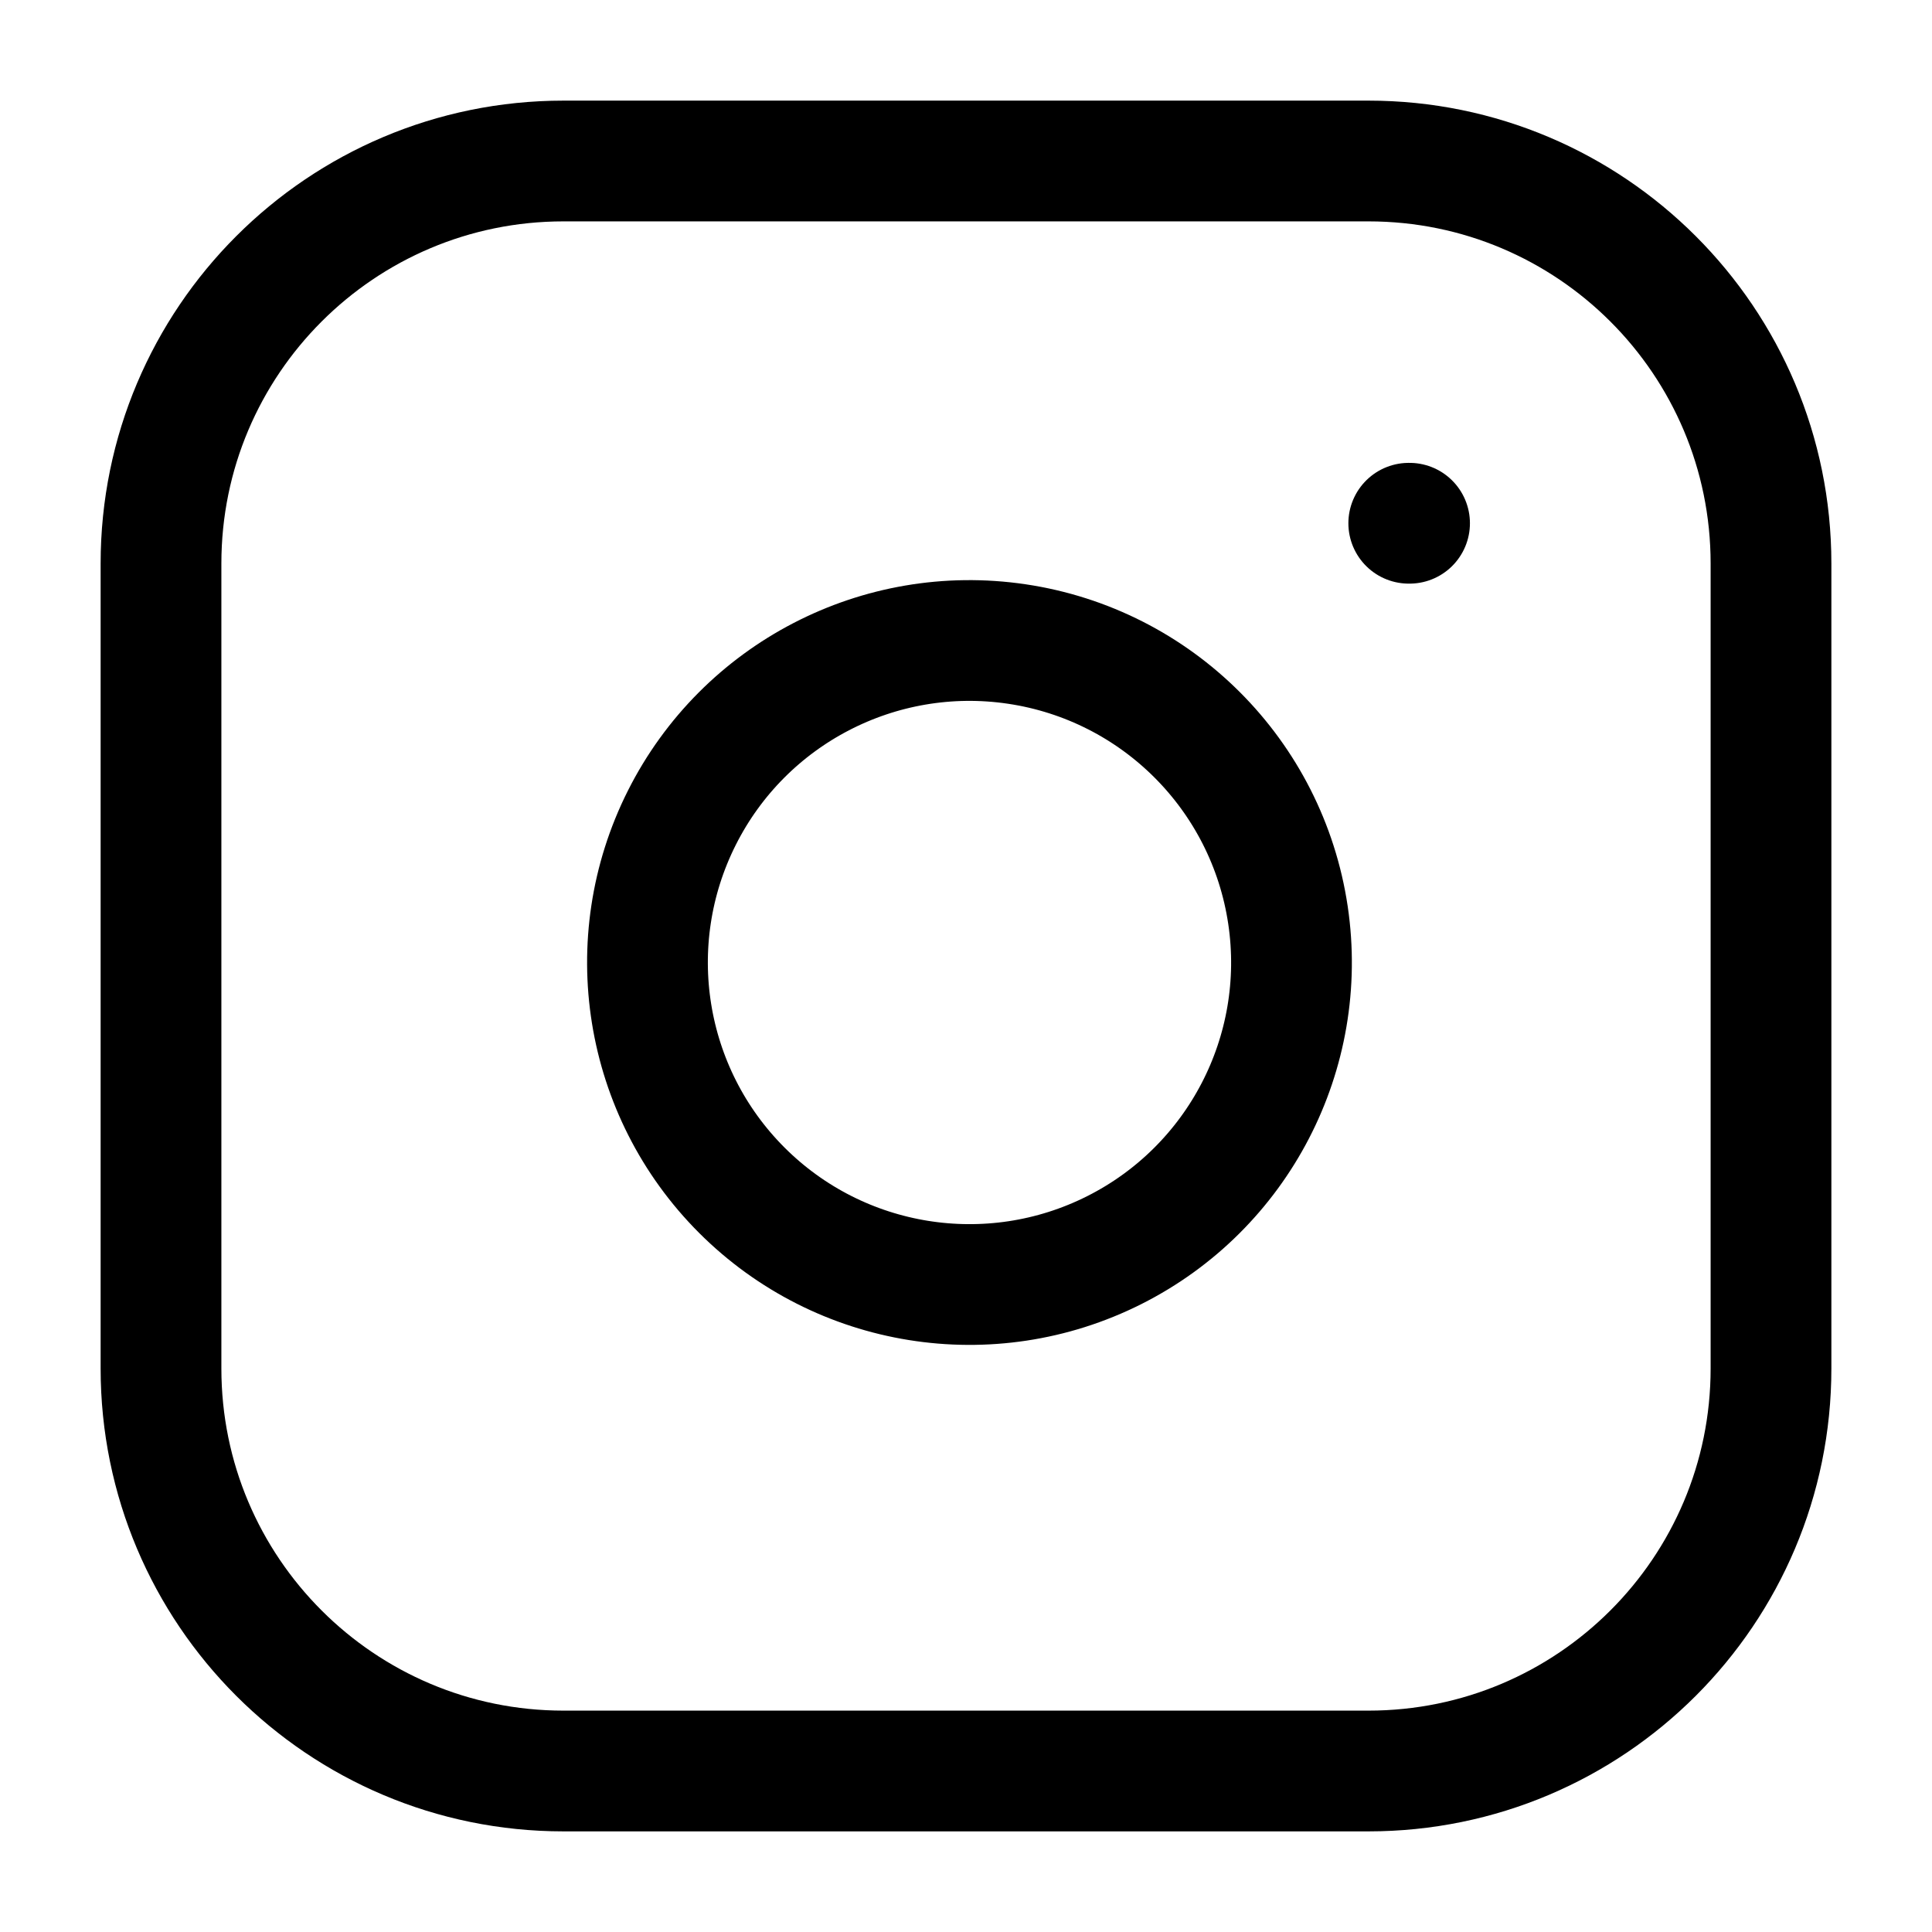
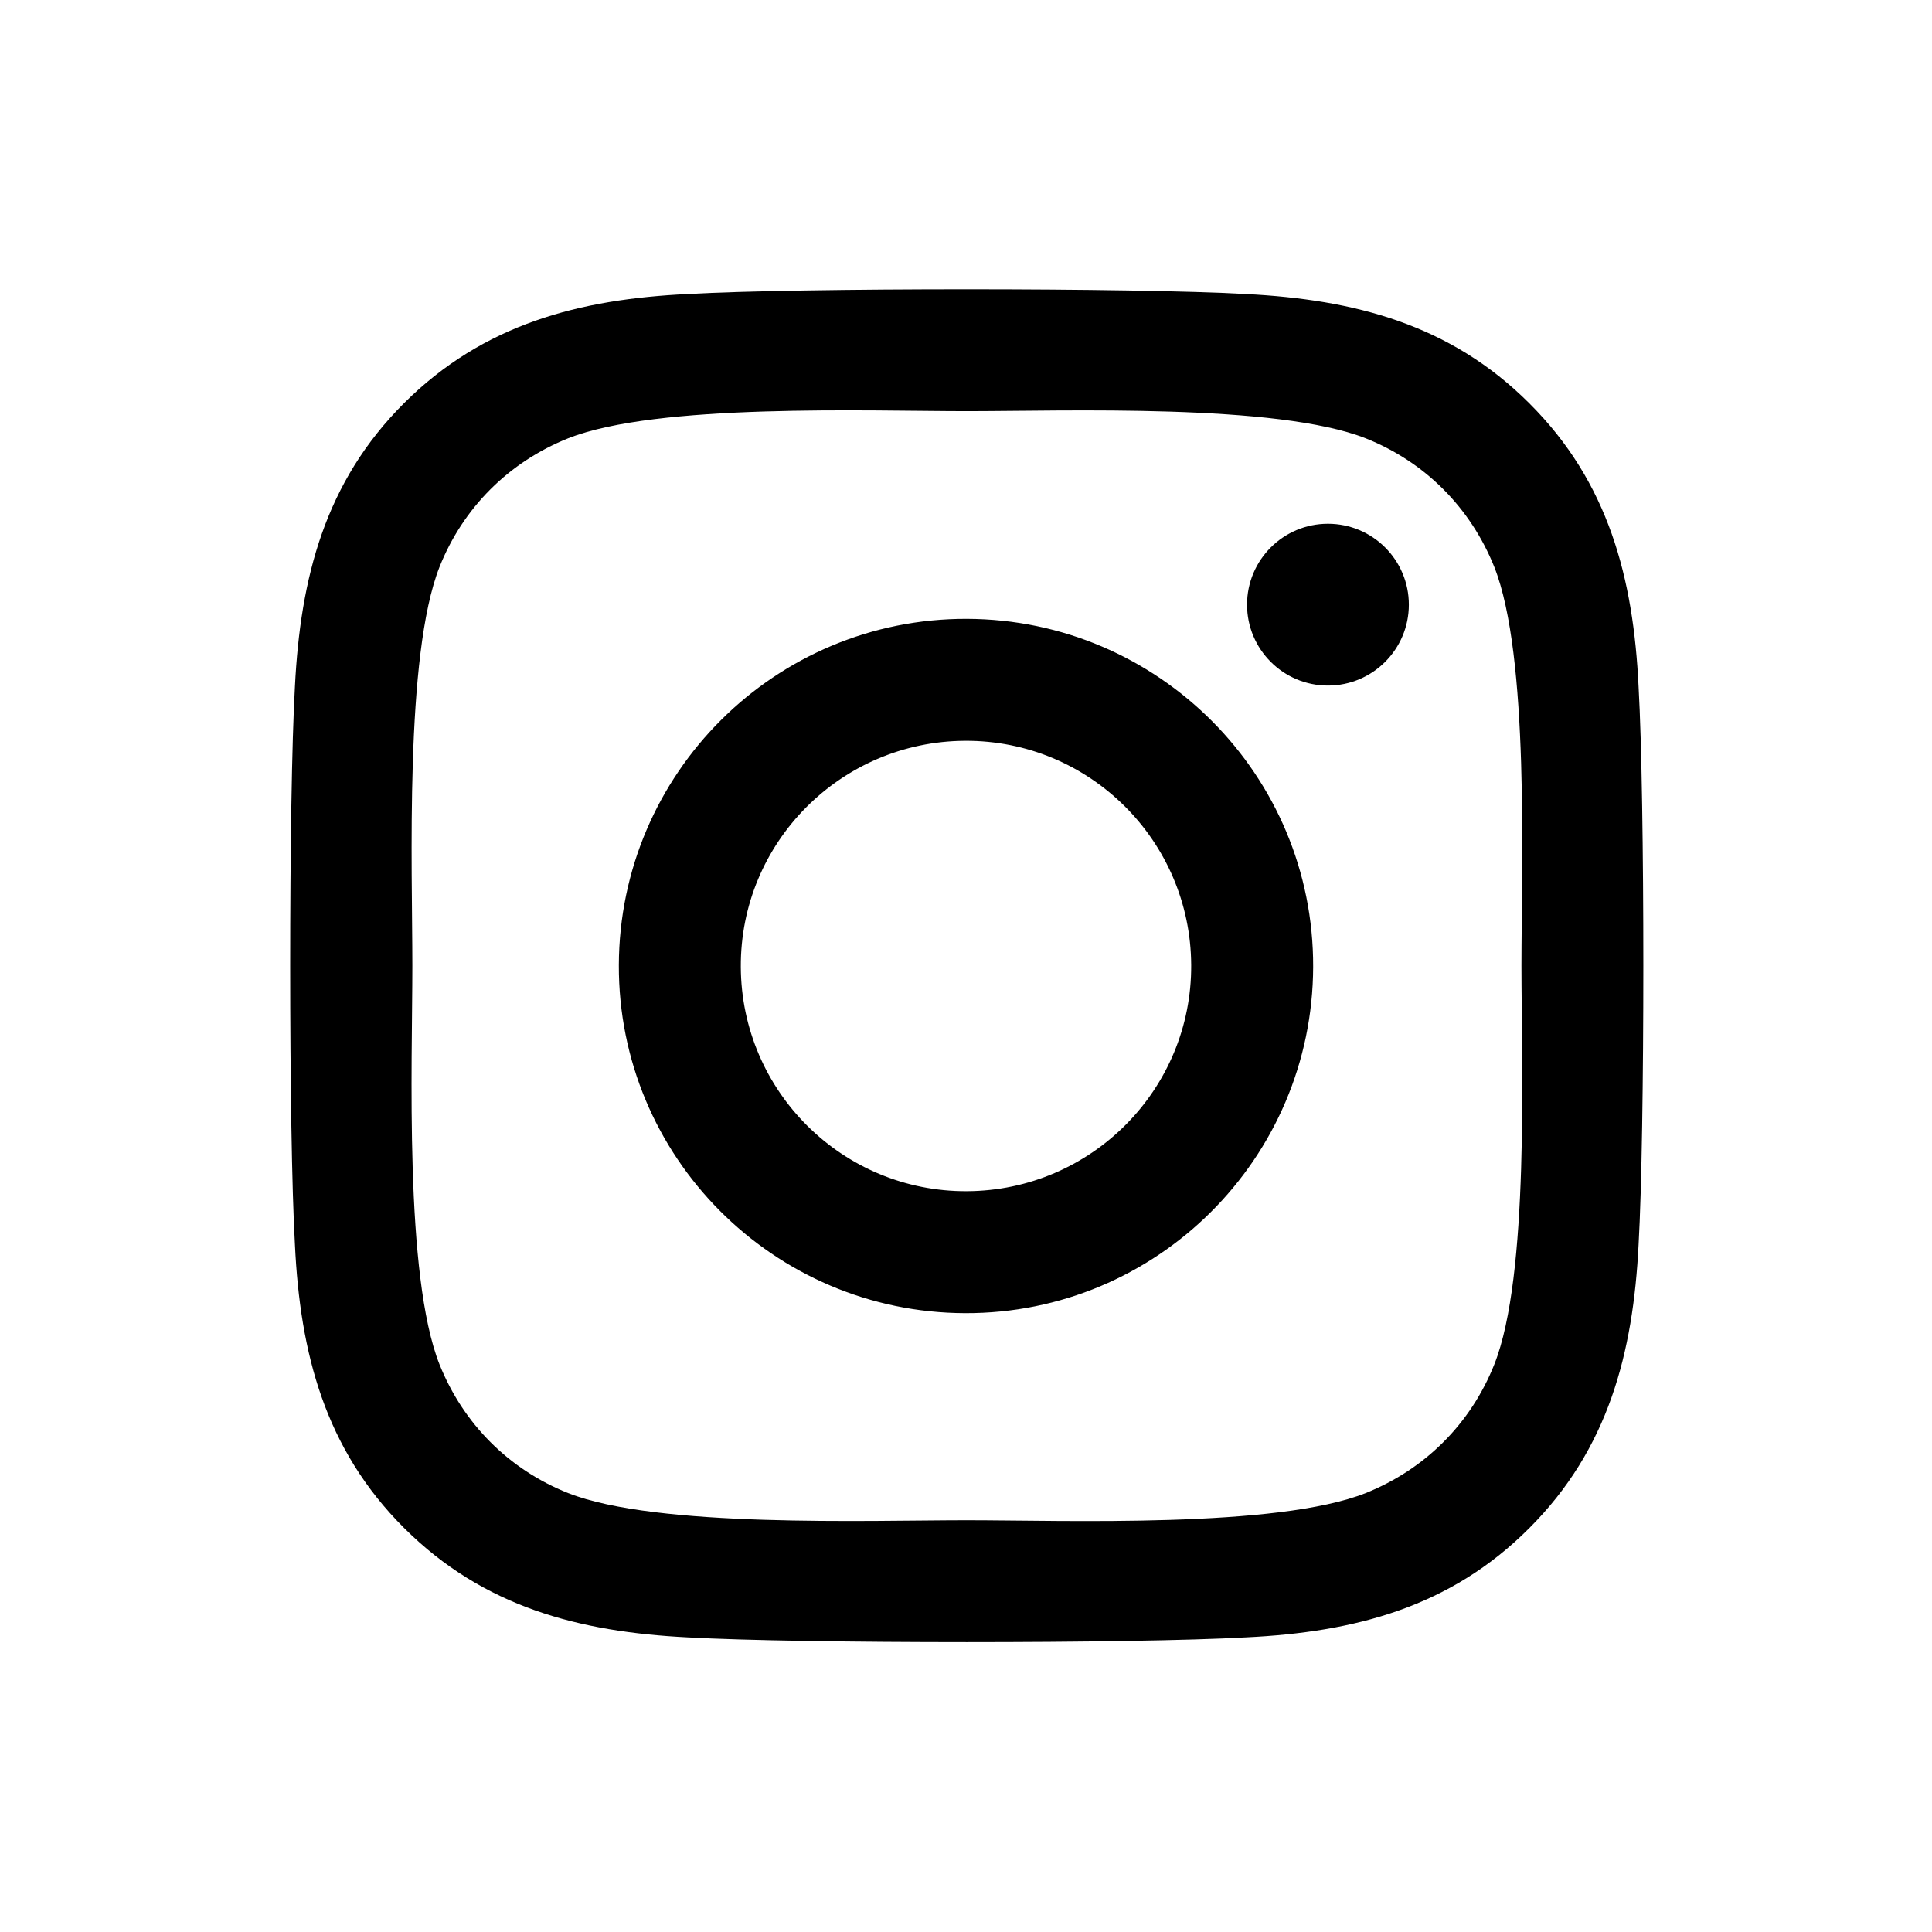
- <svg xmlns="http://www.w3.org/2000/svg" viewBox="0 0 24 24" fill="none" stroke="#000" stroke-width="1.5" stroke-linecap="round" stroke-linejoin="round">
-   <path d="M7 2h10a5 5 0 0 1 5 5v10a5 5 0 0 1-5 5H7a5 5 0 0 1-5-5V7a5 5 0 0 1 5-5z" />
-   <path d="M16 11.37A4 4 0 1 1 12.63 8 4 4 0 0 1 16 11.37z" />
-   <path d="M17.5 6.5h.01" />
+ <svg xmlns="http://www.w3.org/2000/svg" viewBox="0 0 640 640">
+   <path d="M320.3 205C256.8 204.8 205.2 256.2 205 319.7C204.8 383.2 256.2 434.8 319.7 435C383.2 435.2 434.8 383.8 435 320.3C435.2 256.8 383.8 205.2 320.3 205zM319.7 245.4C360.9 245.2 394.4 278.5 394.6 319.7C394.8 360.9 361.5 394.4 320.3 394.6C279.1 394.8 245.6 361.5 245.4 320.3C245.2 279.1 278.5 245.6 319.7 245.4zM413.1 200.3C413.1 185.5 425.1 173.5 439.9 173.5C454.7 173.5 466.7 185.5 466.7 200.3C466.7 215.1 454.7 227.1 439.9 227.1C425.1 227.1 413.1 215.1 413.1 200.3zM542.8 227.5C541.1 191.6 532.9 159.8 506.6 133.6C480.4 107.4 448.6 99.2 412.7 97.4C375.7 95.3 264.8 95.3 227.8 97.4C192 99.1 160.2 107.3 133.9 133.5C107.6 159.7 99.5 191.5 97.7 227.4C95.6 264.4 95.6 375.3 97.7 412.3C99.4 448.2 107.6 480 133.9 506.2C160.2 532.4 191.9 540.6 227.8 542.4C264.8 544.5 375.7 544.5 412.7 542.4C448.6 540.7 480.4 532.5 506.6 506.2C532.8 480 541 448.2 542.8 412.3C544.9 375.3 544.9 264.5 542.8 227.5zM495 452C487.2 471.6 472.1 486.7 452.4 494.6C422.9 506.3 352.9 503.6 320.3 503.6C287.7 503.6 217.6 506.2 188.2 494.6C168.6 486.8 153.5 471.7 145.6 452C133.9 422.5 136.6 352.5 136.6 319.9C136.6 287.3 134 217.2 145.6 187.8C153.4 168.2 168.5 153.1 188.2 145.2C217.7 133.5 287.7 136.2 320.3 136.2C352.9 136.2 423 133.6 452.4 145.2C472 153 487.1 168.1 495 187.8C506.7 217.3 504 287.3 504 319.9C504 352.5 506.7 422.6 495 452z" />
</svg>
